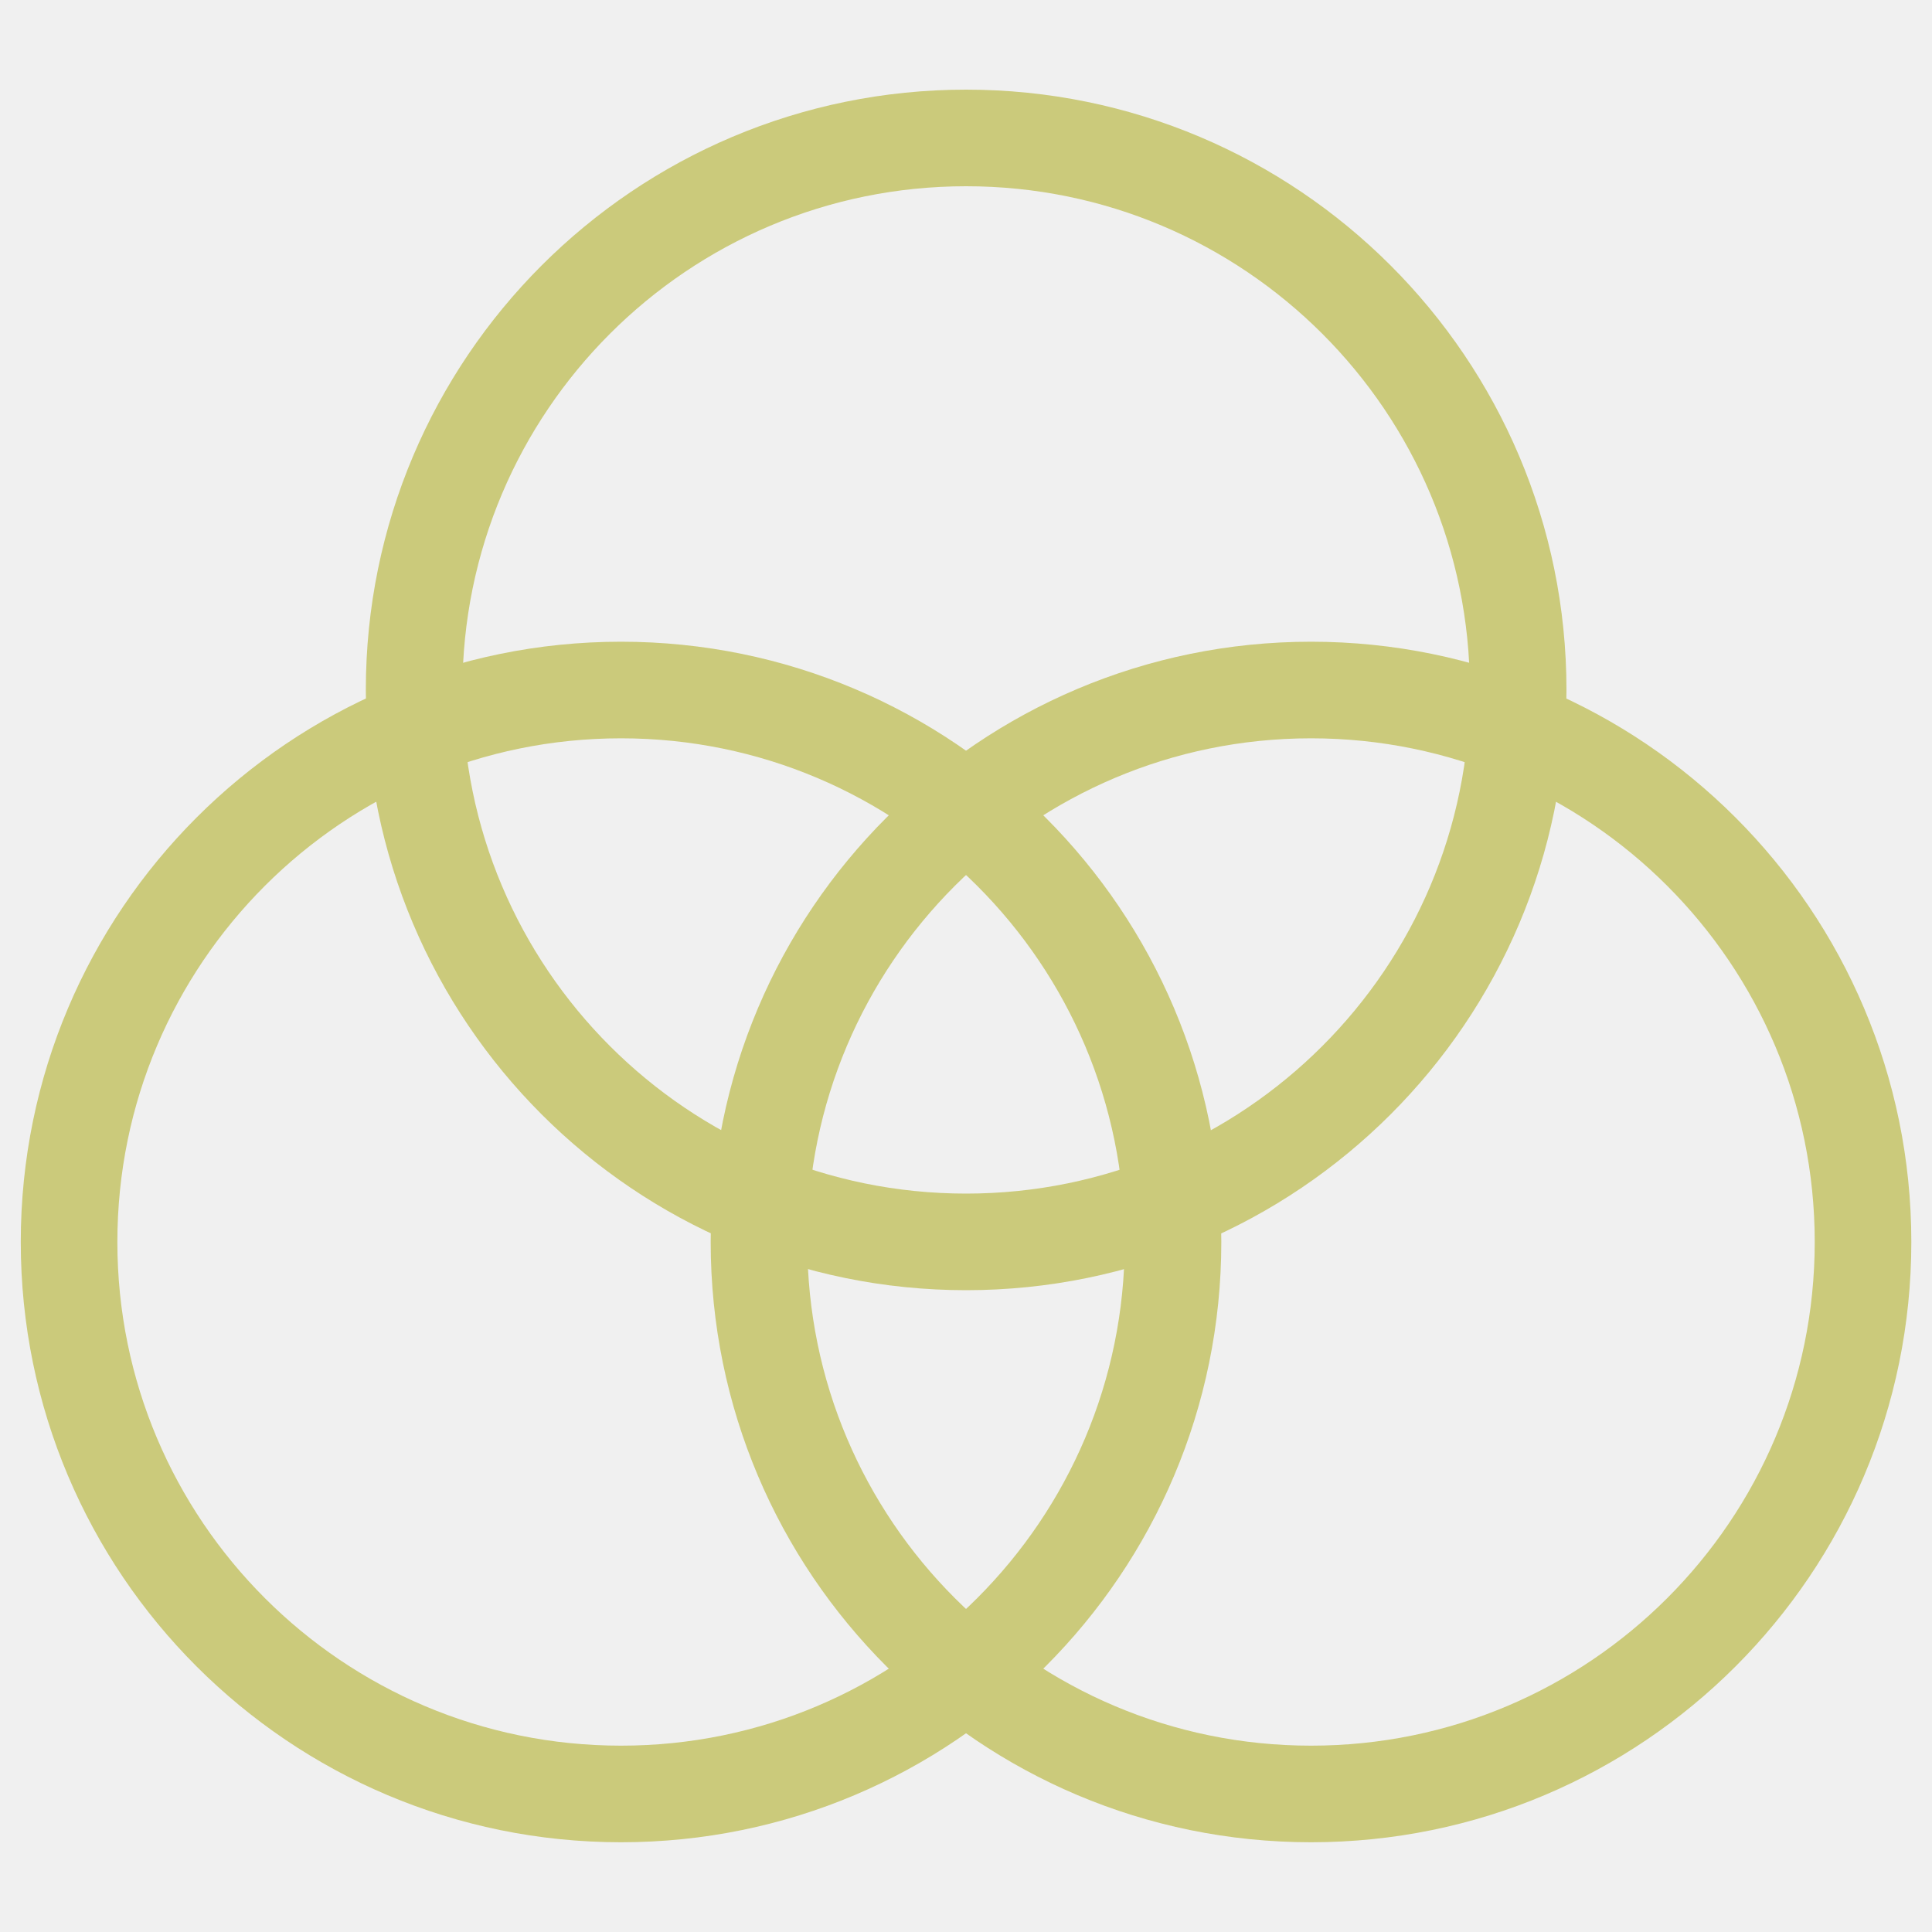
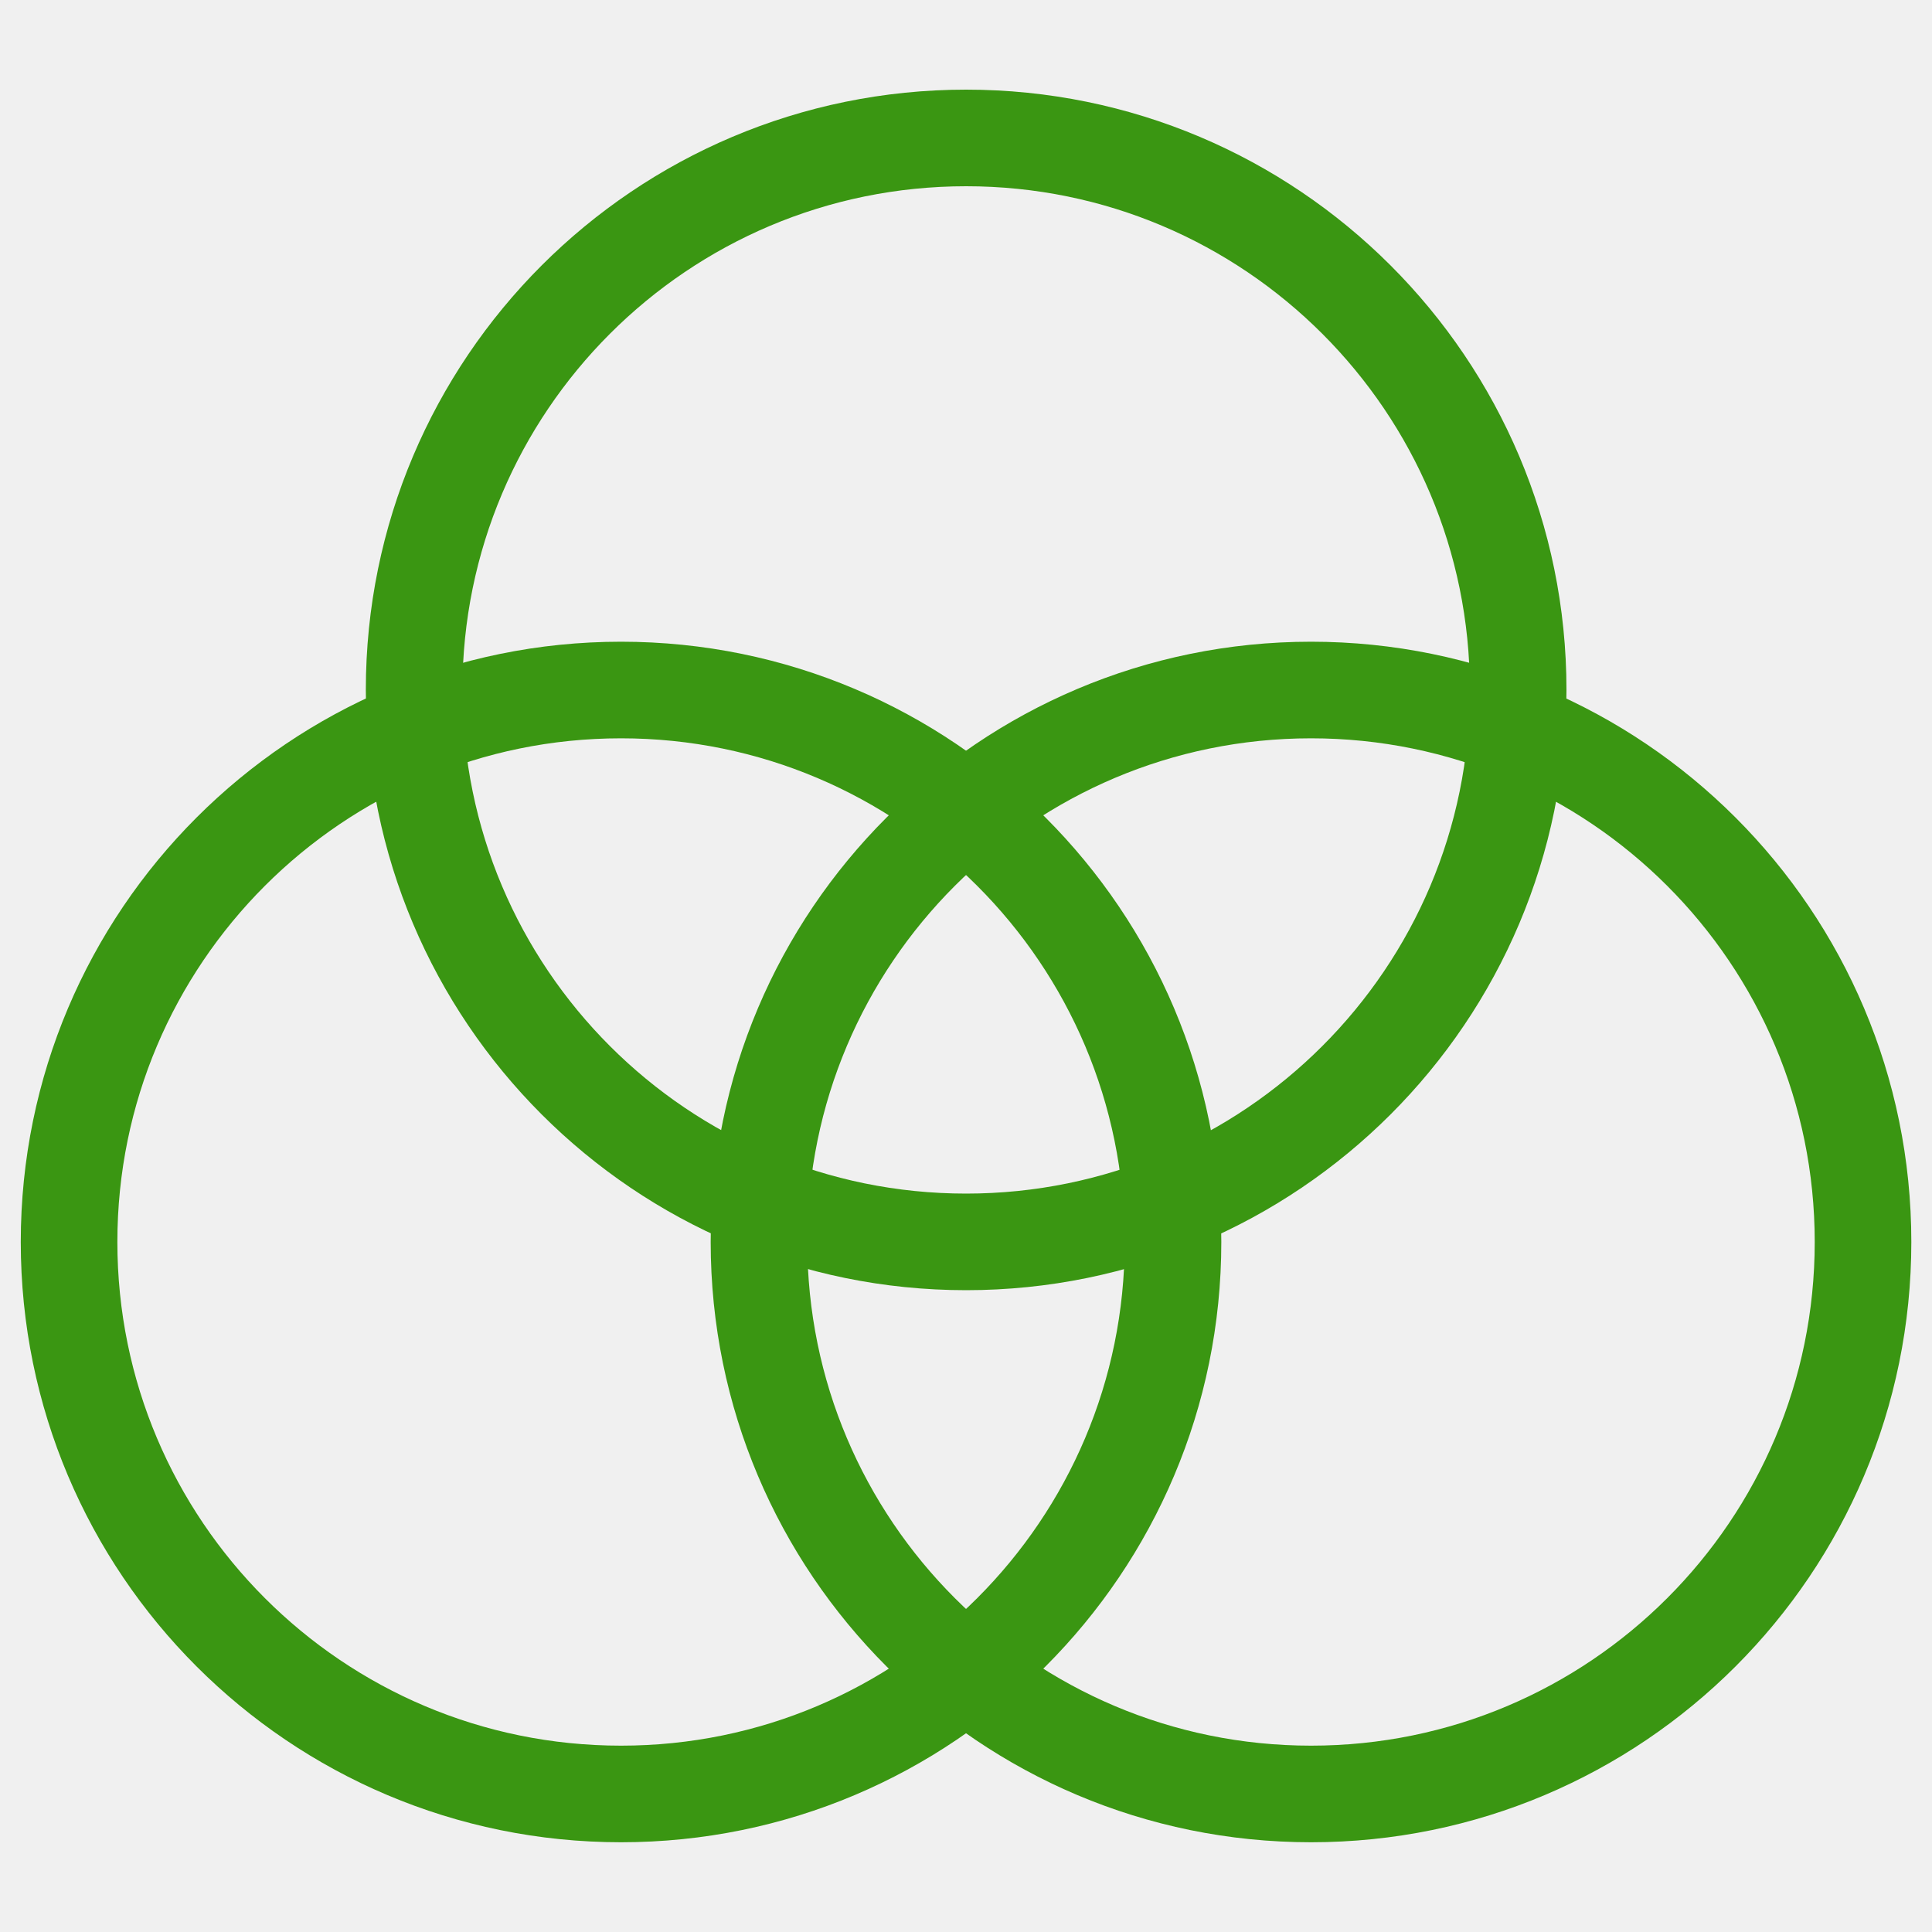
<svg xmlns="http://www.w3.org/2000/svg" width="20" height="20" viewBox="0 0 20 20" fill="none">
  <g clip-path="url(#clip0_668_93)">
-     <path d="M6.429 18.571C9.585 18.571 12.143 16.013 12.143 12.857C12.143 9.701 9.585 7.143 6.429 7.143C3.273 7.143 0.715 9.701 0.715 12.857C0.715 16.013 3.273 18.571 6.429 18.571Z" stroke="#CBCA7B" stroke-linecap="round" stroke-linejoin="round" />
-     <path d="M13.572 18.571C16.728 18.571 19.286 16.013 19.286 12.857C19.286 9.701 16.728 7.143 13.572 7.143C10.416 7.143 7.857 9.701 7.857 12.857C7.857 16.013 10.416 18.571 13.572 18.571Z" stroke="#CBCA7B" stroke-linecap="round" stroke-linejoin="round" />
-     <path d="M10.001 12.856C13.157 12.856 15.716 10.298 15.716 7.142C15.716 3.986 13.157 1.428 10.001 1.428C6.845 1.428 4.287 3.986 4.287 7.142C4.287 10.298 6.845 12.856 10.001 12.856Z" stroke="#CBCA7B" stroke-linecap="round" stroke-linejoin="round" />
+     <path d="M6.429 18.571C9.585 18.571 12.143 16.013 12.143 12.857C12.143 9.701 9.585 7.143 6.429 7.143C3.273 7.143 0.715 9.701 0.715 12.857C0.715 16.013 3.273 18.571 6.429 18.571Z" stroke="#3A9612" stroke-linecap="round" stroke-linejoin="round" />
+     <path d="M13.572 18.571C16.728 18.571 19.286 16.013 19.286 12.857C19.286 9.701 16.728 7.143 13.572 7.143C10.416 7.143 7.857 9.701 7.857 12.857C7.857 16.013 10.416 18.571 13.572 18.571Z" stroke="#3A9612" stroke-linecap="round" stroke-linejoin="round" />
+     <path d="M10.001 12.856C13.157 12.856 15.716 10.298 15.716 7.142C15.716 3.986 13.157 1.428 10.001 1.428C6.845 1.428 4.287 3.986 4.287 7.142C4.287 10.298 6.845 12.856 10.001 12.856Z" stroke="#3A9612" stroke-linecap="round" stroke-linejoin="round" />
  </g>
  <defs>
    <clipPath id="clip0_668_93">
      <rect width="20" height="20" fill="white" />
    </clipPath>
  </defs>
</svg>
